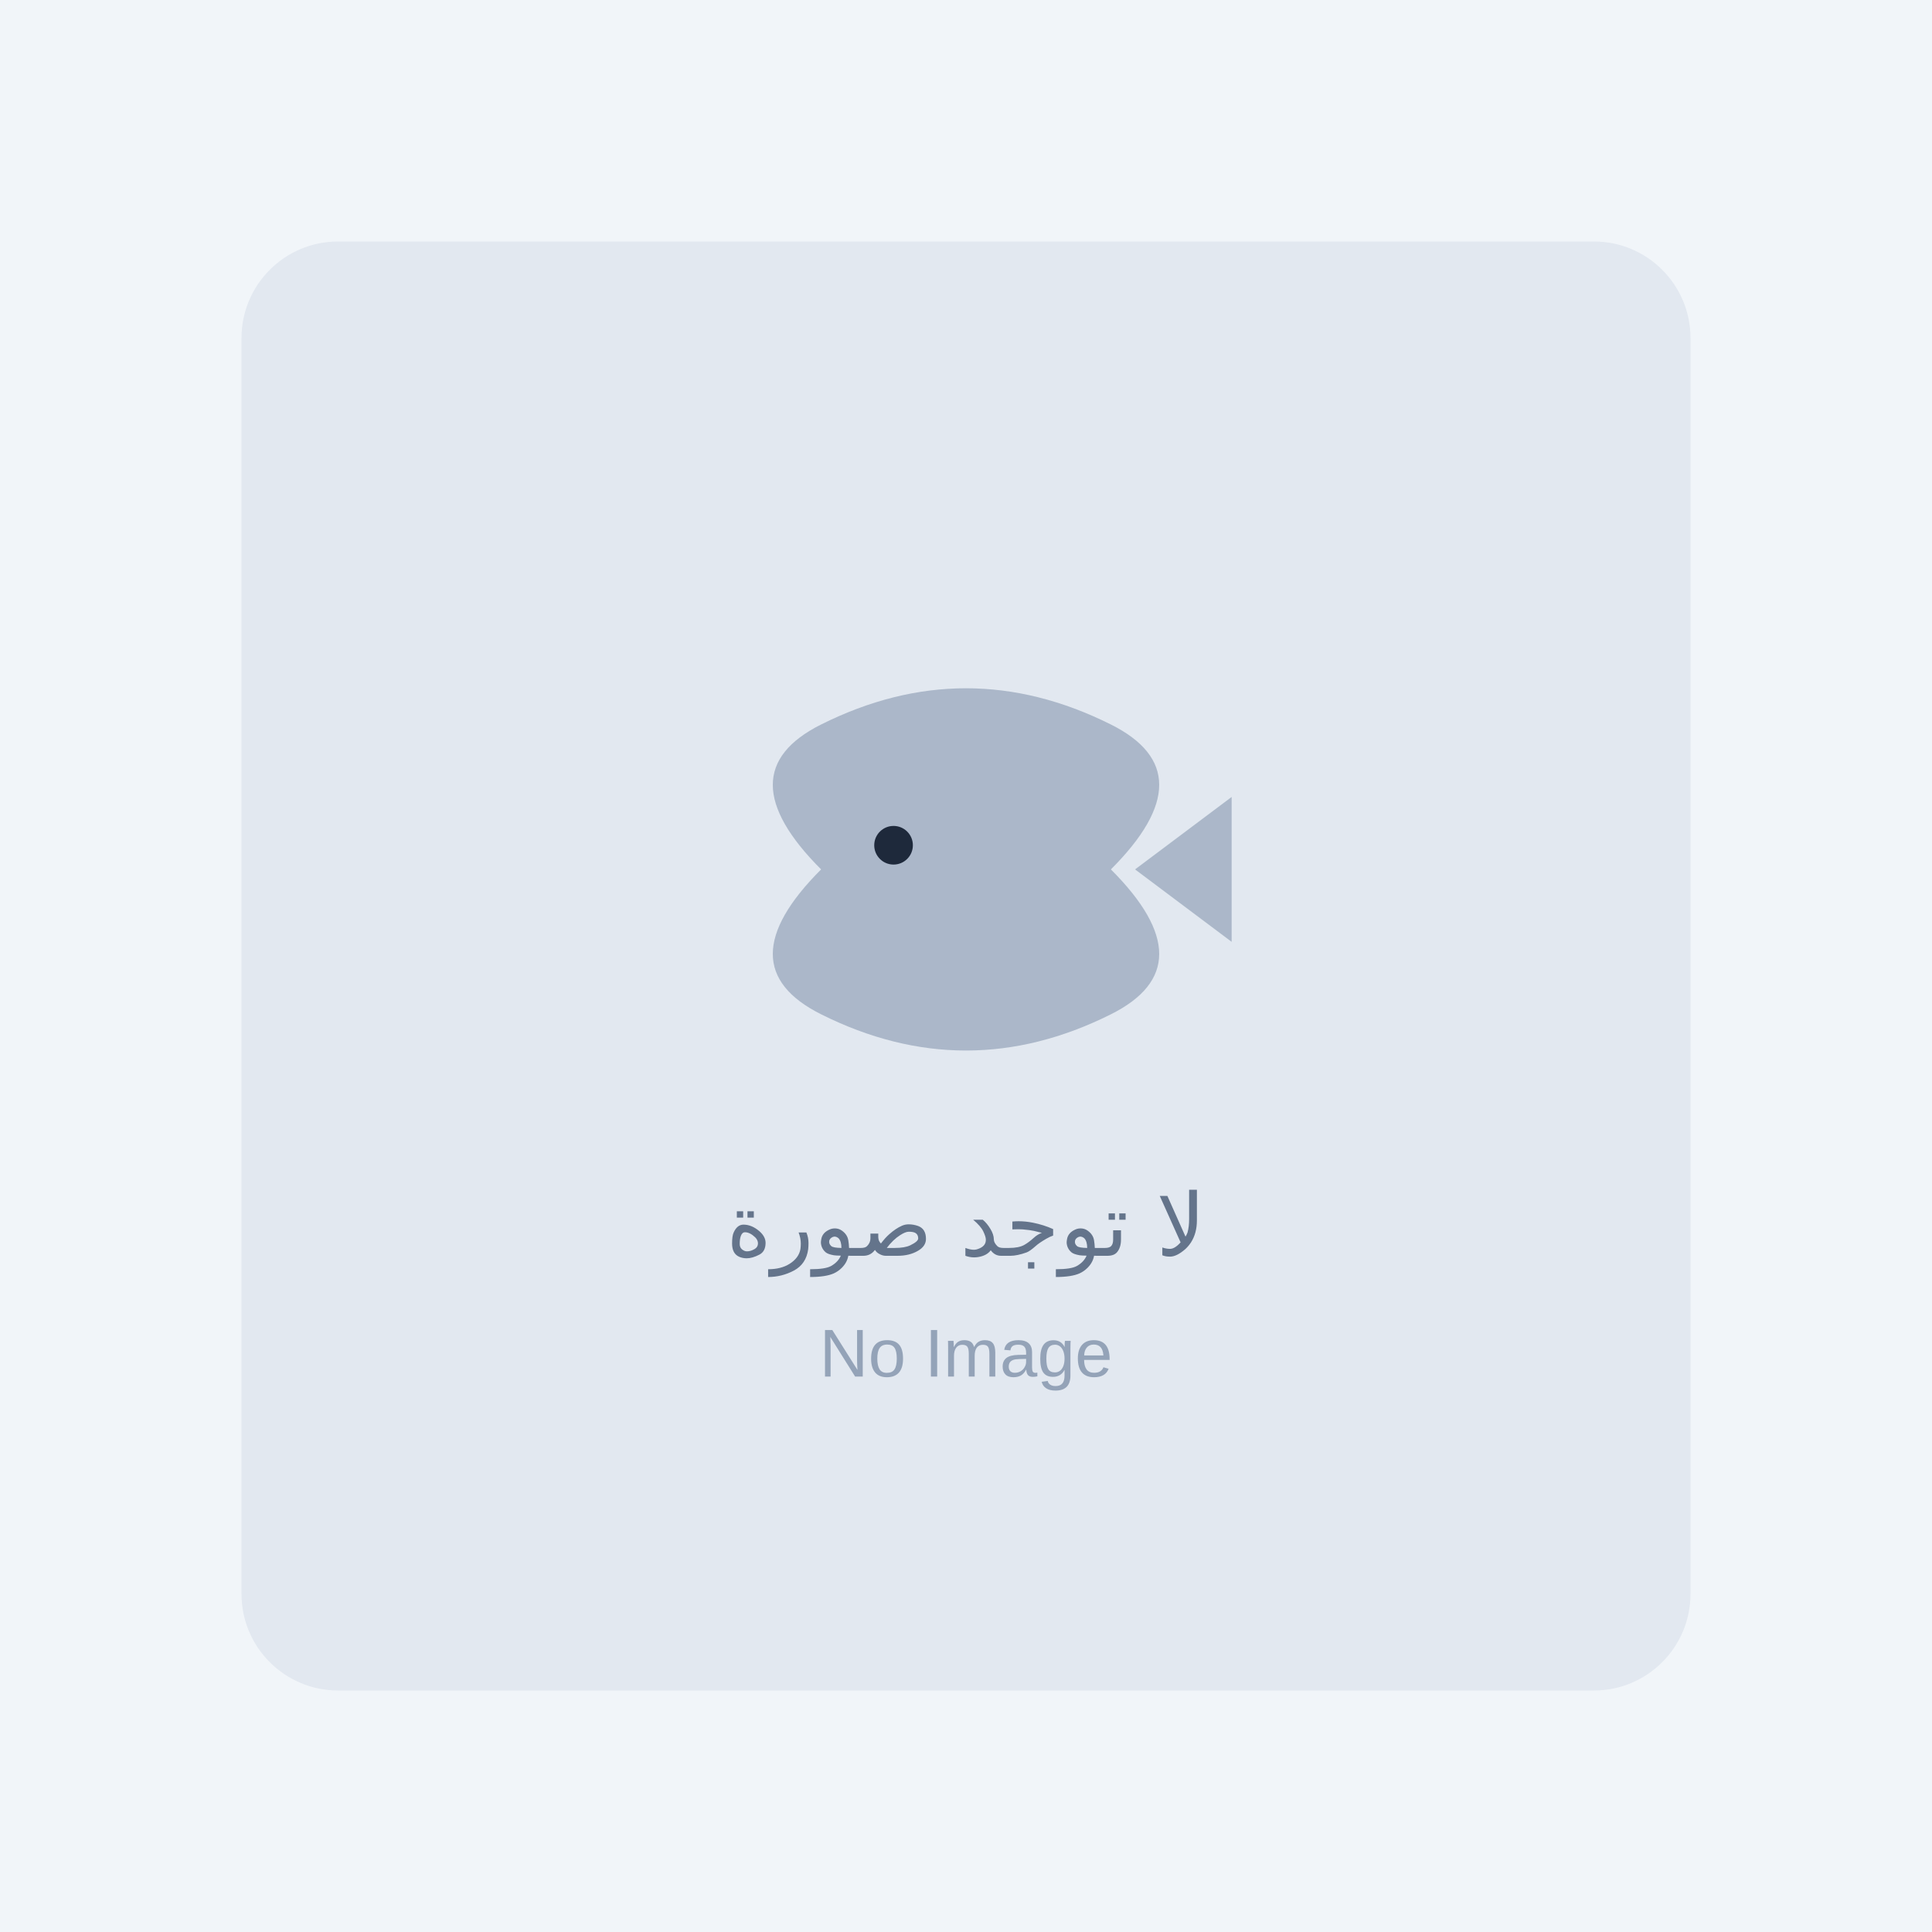
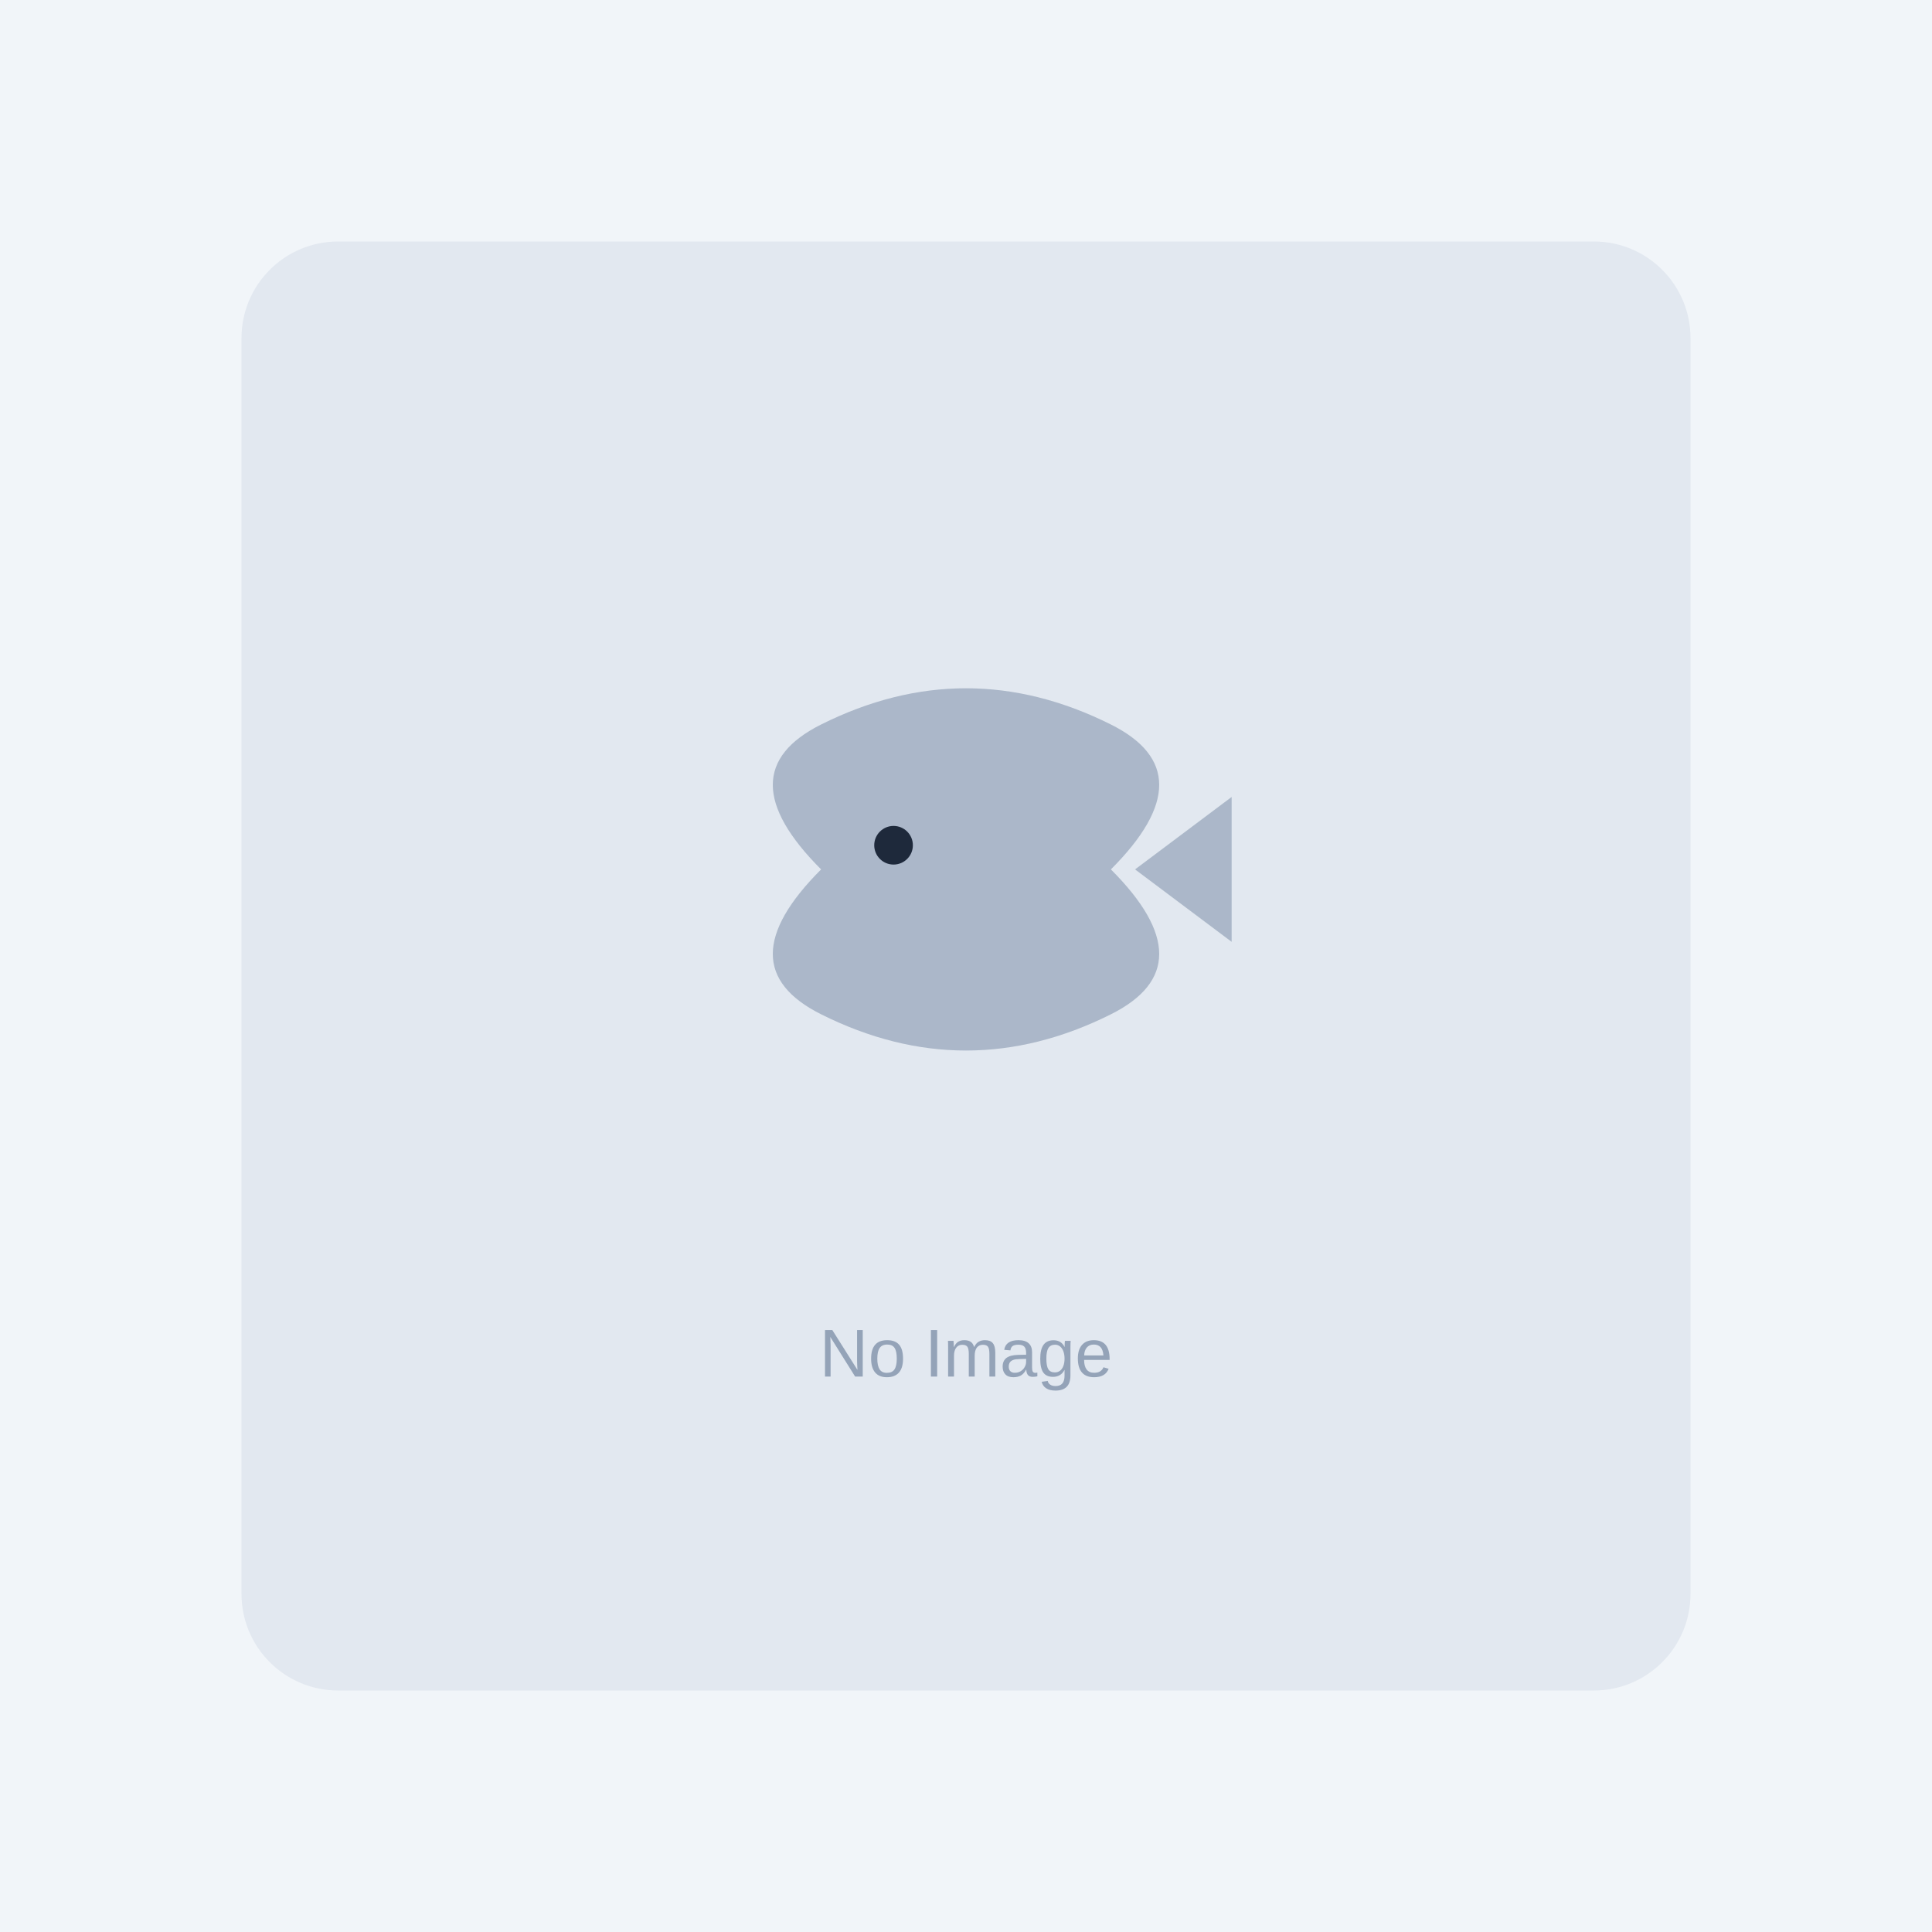
<svg xmlns="http://www.w3.org/2000/svg" width="400" height="400" viewBox="0 0 400 400">
  <rect width="400" height="400" fill="#f1f5f9" />
  <rect x="50" y="50" width="300" height="300" rx="20" fill="#e2e8f0" />
  <g transform="translate(200, 180)">
    <path d="M-30,0 Q-50,-20 -30,-30 Q0,-45 30,-30 Q50,-20 30,0 Q50,20 30,30 Q0,45 -30,30 Q-50,20 -30,0 Z" fill="#94a3b8" opacity="0.7" />
    <circle cx="-15" cy="-5" r="4" fill="#1e293b" />
    <path d="M35,0 L55,-15 L55,15 Z" fill="#94a3b8" opacity="0.7" />
  </g>
-   <text x="200" y="260" text-anchor="middle" font-family="Arial, sans-serif" font-size="18" fill="#64748b">لا توجد صورة</text>
  <text x="200" y="285" text-anchor="middle" font-family="Arial, sans-serif" font-size="14" fill="#94a3b8">No Image</text>
</svg>
